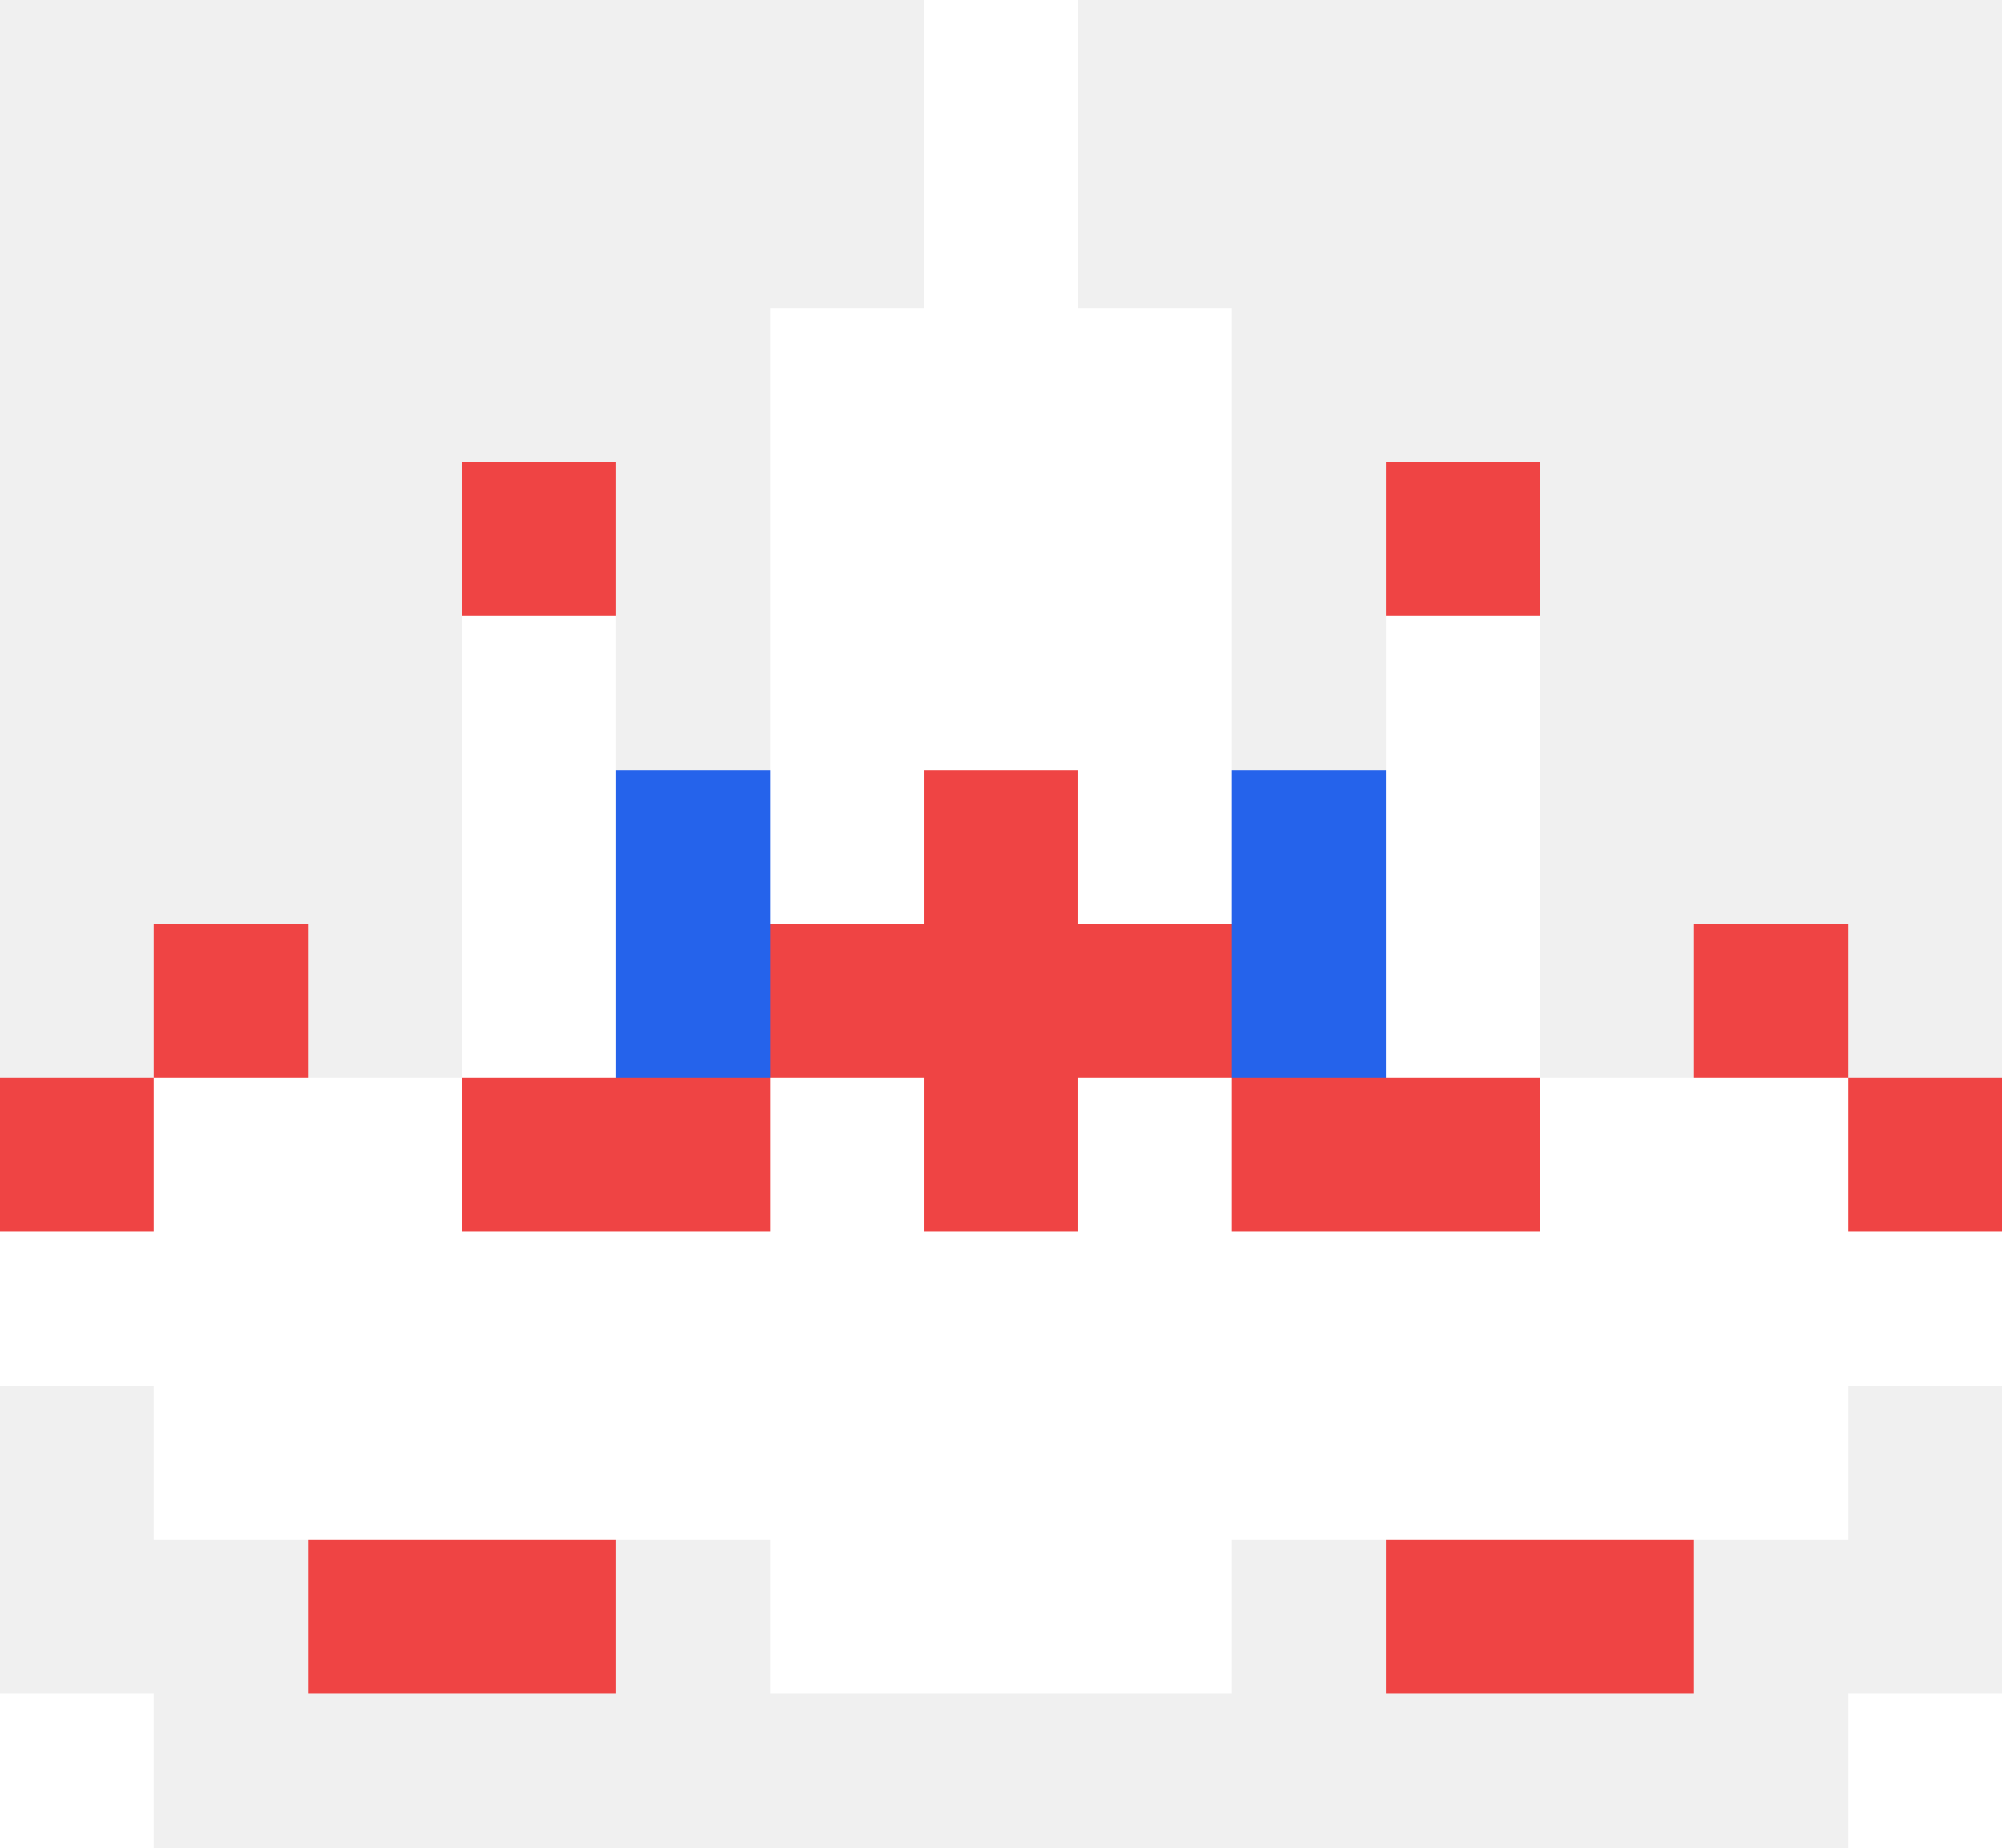
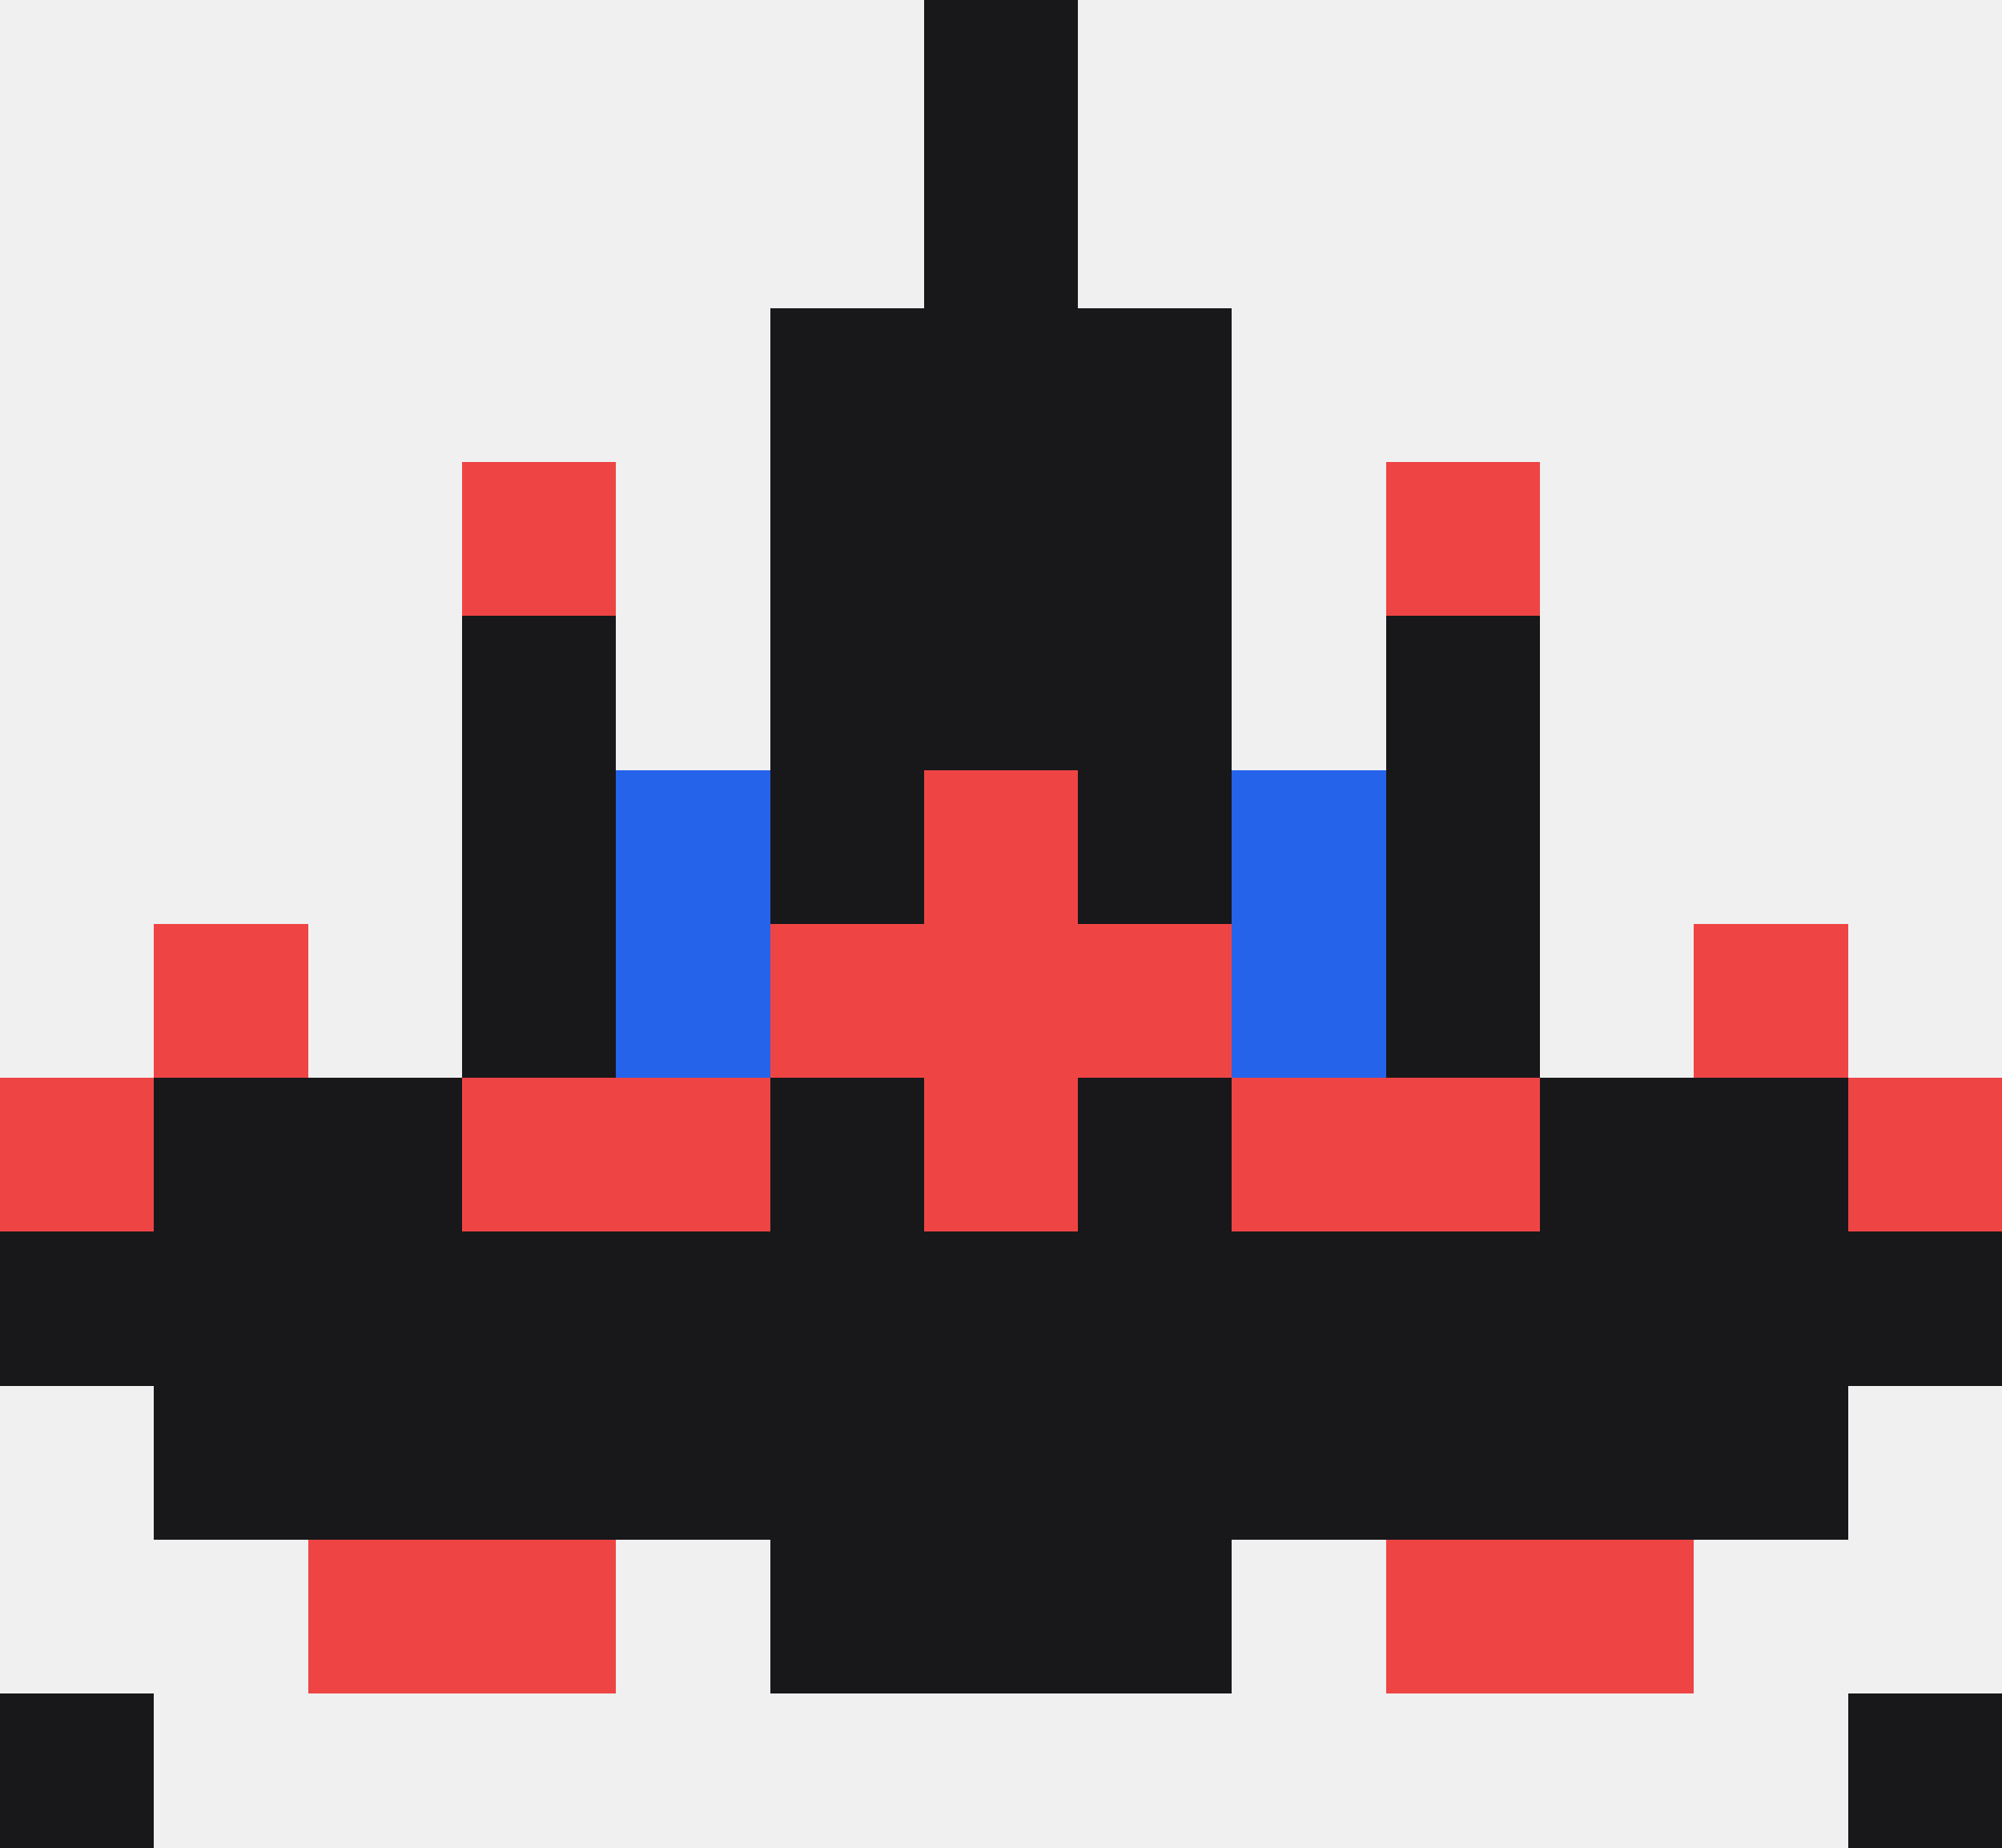
<svg xmlns="http://www.w3.org/2000/svg" viewBox="0 0 26 24" shape-rendering="crispEdges">
-   <rect x="12" y="0" width="2" height="2" fill="#ffffff" />
-   <rect x="12" y="2" width="2" height="2" fill="#ffffff" />
-   <rect x="10" y="4" width="2" height="2" fill="#ffffff" />
-   <rect x="12" y="4" width="2" height="2" fill="#ffffff" />
-   <rect x="14" y="4" width="2" height="2" fill="#ffffff" />
+   <style>
+   .body { fill: #18181b; }
+   @media (prefers-color-scheme: dark) {
+     .body { fill: #f4f4f5; }
+   }
+ </style>
+   <rect class="body" x="12" y="0" width="2" height="2" />
+   <rect class="body" x="12" y="2" width="2" height="2" />
+   <rect class="body" x="10" y="4" width="2" height="2" />
+   <rect class="body" x="12" y="4" width="2" height="2" />
+   <rect class="body" x="14" y="4" width="2" height="2" />
  <rect x="6" y="6" width="2" height="2" fill="#ef4444" />
-   <rect x="10" y="6" width="2" height="2" fill="#ffffff" />
-   <rect x="12" y="6" width="2" height="2" fill="#ffffff" />
-   <rect x="14" y="6" width="2" height="2" fill="#ffffff" />
+   <rect class="body" x="10" y="6" width="2" height="2" />
+   <rect class="body" x="12" y="6" width="2" height="2" />
+   <rect class="body" x="14" y="6" width="2" height="2" />
  <rect x="18" y="6" width="2" height="2" fill="#ef4444" />
-   <rect x="6" y="8" width="2" height="2" fill="#ffffff" />
-   <rect x="10" y="8" width="2" height="2" fill="#ffffff" />
-   <rect x="12" y="8" width="2" height="2" fill="#ffffff" />
-   <rect x="14" y="8" width="2" height="2" fill="#ffffff" />
-   <rect x="18" y="8" width="2" height="2" fill="#ffffff" />
-   <rect x="6" y="10" width="2" height="2" fill="#ffffff" />
+   <rect class="body" x="6" y="8" width="2" height="2" />
+   <rect class="body" x="10" y="8" width="2" height="2" />
+   <rect class="body" x="12" y="8" width="2" height="2" />
+   <rect class="body" x="14" y="8" width="2" height="2" />
+   <rect class="body" x="18" y="8" width="2" height="2" />
+   <rect class="body" x="6" y="10" width="2" height="2" />
  <rect x="8" y="10" width="2" height="2" fill="#2563eb" />
-   <rect x="10" y="10" width="2" height="2" fill="#ffffff" />
+   <rect class="body" x="10" y="10" width="2" height="2" />
  <rect x="12" y="10" width="2" height="2" fill="#ef4444" />
-   <rect x="14" y="10" width="2" height="2" fill="#ffffff" />
+   <rect class="body" x="14" y="10" width="2" height="2" />
  <rect x="16" y="10" width="2" height="2" fill="#2563eb" />
-   <rect x="18" y="10" width="2" height="2" fill="#ffffff" />
+   <rect class="body" x="18" y="10" width="2" height="2" />
  <rect x="2" y="12" width="2" height="2" fill="#ef4444" />
-   <rect x="6" y="12" width="2" height="2" fill="#ffffff" />
+   <rect class="body" x="6" y="12" width="2" height="2" />
  <rect x="8" y="12" width="2" height="2" fill="#2563eb" />
  <rect x="10" y="12" width="2" height="2" fill="#ef4444" />
  <rect x="12" y="12" width="2" height="2" fill="#ef4444" />
  <rect x="14" y="12" width="2" height="2" fill="#ef4444" />
  <rect x="16" y="12" width="2" height="2" fill="#2563eb" />
-   <rect x="18" y="12" width="2" height="2" fill="#ffffff" />
+   <rect class="body" x="18" y="12" width="2" height="2" />
  <rect x="22" y="12" width="2" height="2" fill="#ef4444" />
  <rect x="0" y="14" width="2" height="2" fill="#ef4444" />
-   <rect x="2" y="14" width="2" height="2" fill="#ffffff" />
-   <rect x="4" y="14" width="2" height="2" fill="#ffffff" />
+   <rect class="body" x="2" y="14" width="2" height="2" />
+   <rect class="body" x="4" y="14" width="2" height="2" />
  <rect x="6" y="14" width="2" height="2" fill="#ef4444" />
  <rect x="8" y="14" width="2" height="2" fill="#ef4444" />
-   <rect x="10" y="14" width="2" height="2" fill="#ffffff" />
+   <rect class="body" x="10" y="14" width="2" height="2" />
  <rect x="12" y="14" width="2" height="2" fill="#ef4444" />
-   <rect x="14" y="14" width="2" height="2" fill="#ffffff" />
+   <rect class="body" x="14" y="14" width="2" height="2" />
  <rect x="16" y="14" width="2" height="2" fill="#ef4444" />
  <rect x="18" y="14" width="2" height="2" fill="#ef4444" />
-   <rect x="20" y="14" width="2" height="2" fill="#ffffff" />
-   <rect x="22" y="14" width="2" height="2" fill="#ffffff" />
+   <rect class="body" x="20" y="14" width="2" height="2" />
+   <rect class="body" x="22" y="14" width="2" height="2" />
  <rect x="24" y="14" width="2" height="2" fill="#ef4444" />
-   <rect x="0" y="16" width="2" height="2" fill="#ffffff" />
-   <rect x="2" y="16" width="2" height="2" fill="#ffffff" />
-   <rect x="4" y="16" width="2" height="2" fill="#ffffff" />
-   <rect x="6" y="16" width="2" height="2" fill="#ffffff" />
-   <rect x="8" y="16" width="2" height="2" fill="#ffffff" />
-   <rect x="10" y="16" width="2" height="2" fill="#ffffff" />
-   <rect x="12" y="16" width="2" height="2" fill="#ffffff" />
-   <rect x="14" y="16" width="2" height="2" fill="#ffffff" />
-   <rect x="16" y="16" width="2" height="2" fill="#ffffff" />
-   <rect x="18" y="16" width="2" height="2" fill="#ffffff" />
-   <rect x="20" y="16" width="2" height="2" fill="#ffffff" />
-   <rect x="22" y="16" width="2" height="2" fill="#ffffff" />
-   <rect x="24" y="16" width="2" height="2" fill="#ffffff" />
-   <rect x="2" y="18" width="2" height="2" fill="#ffffff" />
-   <rect x="4" y="18" width="2" height="2" fill="#ffffff" />
-   <rect x="6" y="18" width="2" height="2" fill="#ffffff" />
-   <rect x="8" y="18" width="2" height="2" fill="#ffffff" />
-   <rect x="10" y="18" width="2" height="2" fill="#ffffff" />
-   <rect x="12" y="18" width="2" height="2" fill="#ffffff" />
-   <rect x="14" y="18" width="2" height="2" fill="#ffffff" />
-   <rect x="16" y="18" width="2" height="2" fill="#ffffff" />
-   <rect x="18" y="18" width="2" height="2" fill="#ffffff" />
-   <rect x="20" y="18" width="2" height="2" fill="#ffffff" />
-   <rect x="22" y="18" width="2" height="2" fill="#ffffff" />
+   <rect class="body" x="0" y="16" width="2" height="2" />
+   <rect class="body" x="2" y="16" width="2" height="2" />
+   <rect class="body" x="4" y="16" width="2" height="2" />
+   <rect class="body" x="6" y="16" width="2" height="2" />
+   <rect class="body" x="8" y="16" width="2" height="2" />
+   <rect class="body" x="10" y="16" width="2" height="2" />
+   <rect class="body" x="12" y="16" width="2" height="2" />
+   <rect class="body" x="14" y="16" width="2" height="2" />
+   <rect class="body" x="16" y="16" width="2" height="2" />
+   <rect class="body" x="18" y="16" width="2" height="2" />
+   <rect class="body" x="20" y="16" width="2" height="2" />
+   <rect class="body" x="22" y="16" width="2" height="2" />
+   <rect class="body" x="24" y="16" width="2" height="2" />
+   <rect class="body" x="2" y="18" width="2" height="2" />
+   <rect class="body" x="4" y="18" width="2" height="2" />
+   <rect class="body" x="6" y="18" width="2" height="2" />
+   <rect class="body" x="8" y="18" width="2" height="2" />
+   <rect class="body" x="10" y="18" width="2" height="2" />
+   <rect class="body" x="12" y="18" width="2" height="2" />
+   <rect class="body" x="14" y="18" width="2" height="2" />
+   <rect class="body" x="16" y="18" width="2" height="2" />
+   <rect class="body" x="18" y="18" width="2" height="2" />
+   <rect class="body" x="20" y="18" width="2" height="2" />
+   <rect class="body" x="22" y="18" width="2" height="2" />
  <rect x="4" y="20" width="2" height="2" fill="#ef4444" />
  <rect x="6" y="20" width="2" height="2" fill="#ef4444" />
-   <rect x="10" y="20" width="2" height="2" fill="#ffffff" />
-   <rect x="12" y="20" width="2" height="2" fill="#ffffff" />
-   <rect x="14" y="20" width="2" height="2" fill="#ffffff" />
+   <rect class="body" x="10" y="20" width="2" height="2" />
+   <rect class="body" x="12" y="20" width="2" height="2" />
+   <rect class="body" x="14" y="20" width="2" height="2" />
  <rect x="18" y="20" width="2" height="2" fill="#ef4444" />
  <rect x="20" y="20" width="2" height="2" fill="#ef4444" />
-   <rect x="0" y="22" width="2" height="2" fill="#ffffff" />
-   <rect x="24" y="22" width="2" height="2" fill="#ffffff" />
+   <rect class="body" x="0" y="22" width="2" height="2" />
+   <rect class="body" x="24" y="22" width="2" height="2" />
</svg>
